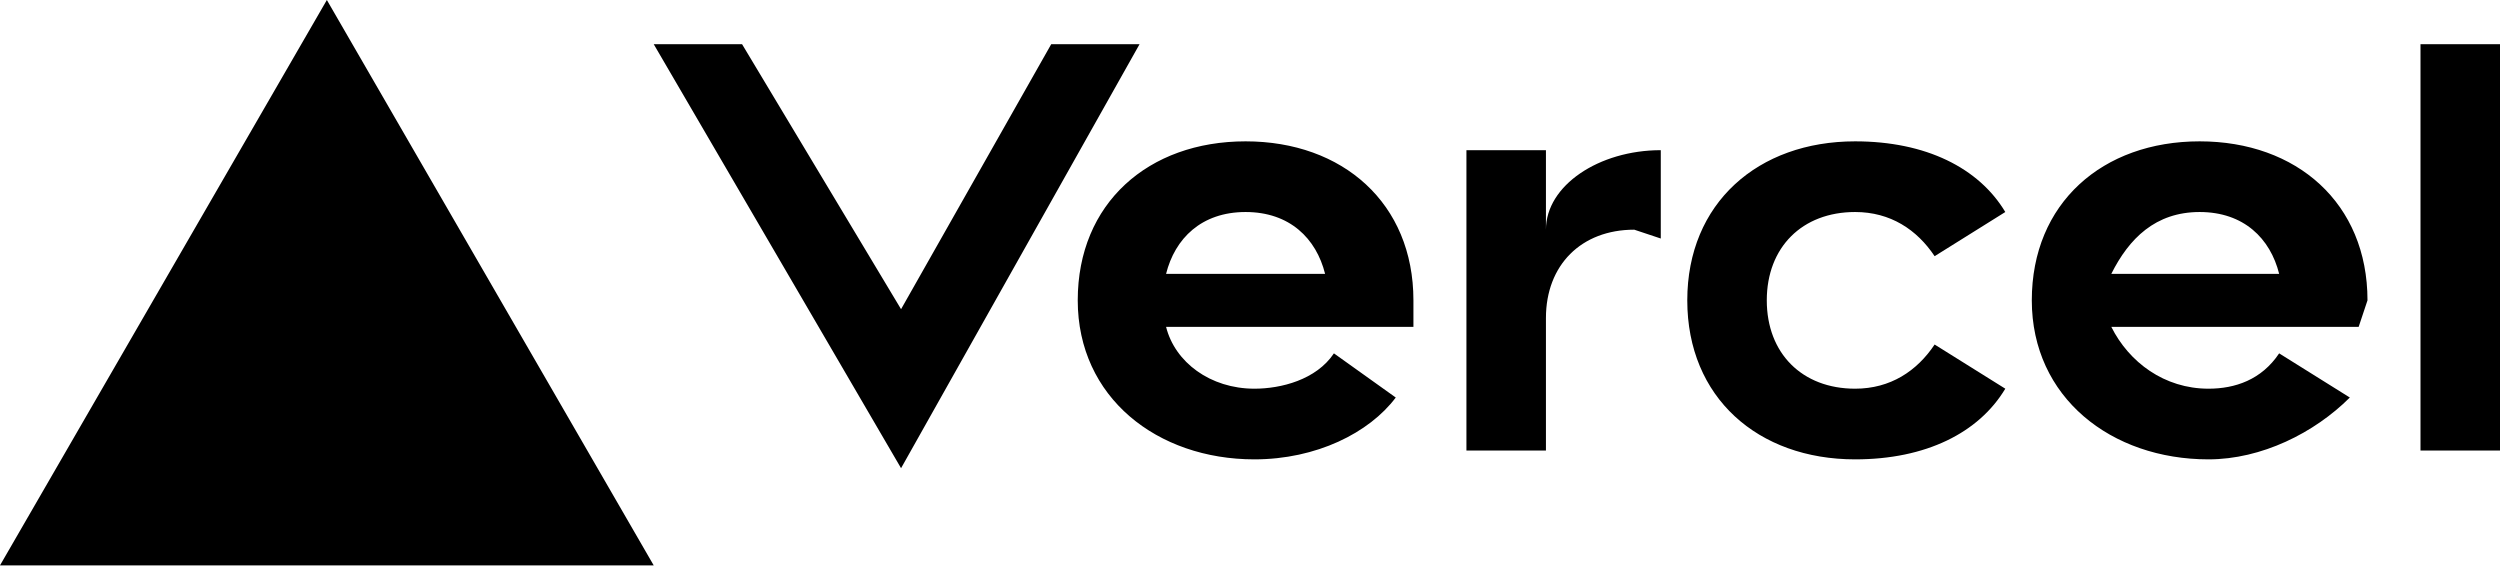
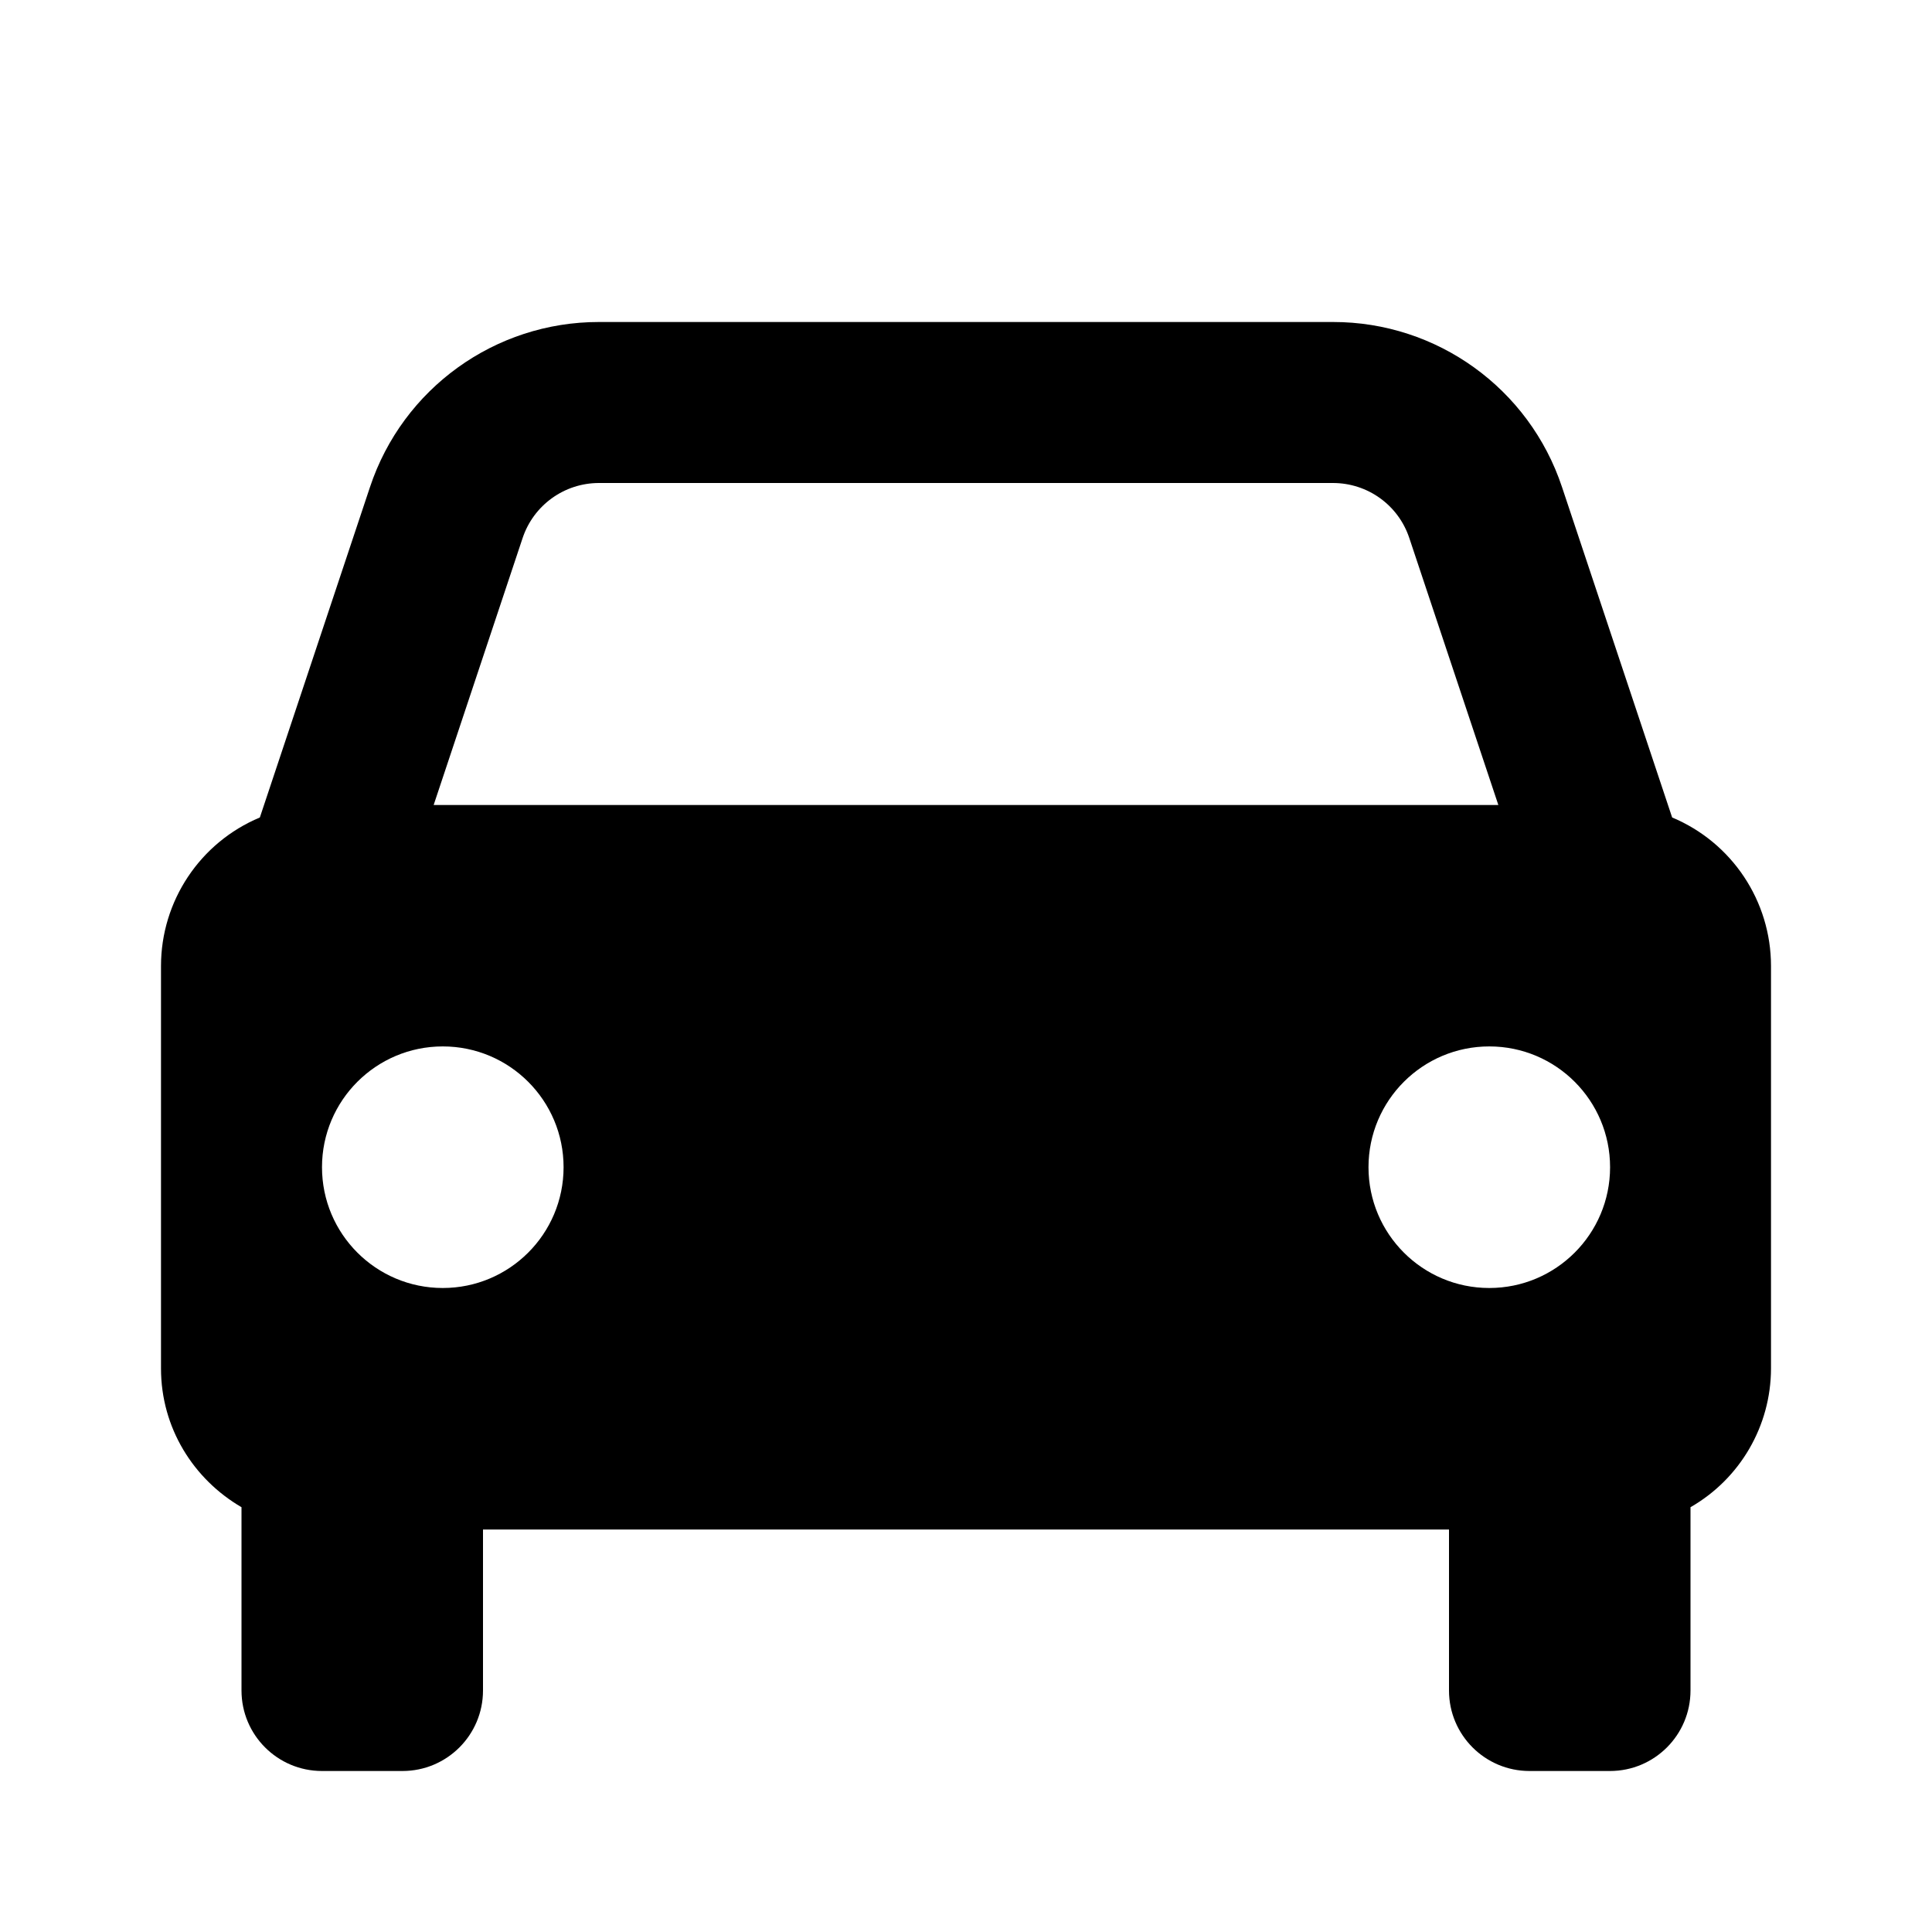
- <svg xmlns="http://www.w3.org/2000/svg" fill="none" viewBox="0 0 283 64">
-   <path fill="black" d="M141 16c-11 0-19 7-19 18s9 18 20 18c7 0 13-3 16-7l-7-5c-2 3-6 4-9 4-5 0-9-3-10-7h28v-3c0-11-8-18-19-18zm-9 15c1-4 4-7 9-7s8 3 9 7h-18zm117-15c-11 0-19 7-19 18s9 18 20 18c6 0 12-3 16-7l-8-5c-2 3-5 4-8 4-5 0-9-3-11-7h28l1-3c0-11-8-18-19-18zm-10 15c2-4 5-7 10-7s8 3 9 7h-19zm-39 3c0 6 4 10 10 10 4 0 7-2 9-5l8 5c-3 5-9 8-17 8-11 0-19-7-19-18s8-18 19-18c8 0 14 3 17 8l-8 5c-2-3-5-5-9-5-6 0-10 4-10 10zm83-29v46h-9V5h9zM37 0l37 64H0L37 0zm92 5-27 48L74 5h10l18 30 17-30h10zm59 12v10l-3-1c-6 0-10 4-10 10v15h-9V17h9v9c0-5 6-9 13-9z" />
+ <svg xmlns="http://www.w3.org/2000/svg" width="24" height="24" viewBox="0 0 24 24" style="fill: rgba(0, 0, 0, 1);transform: ;msFilter:;">
+   <path d="m20.772 10.155-1.368-4.104A2.995 2.995 0 0 0 16.559 4H7.441a2.995 2.995 0 0 0-2.845 2.051l-1.368 4.104A2 2 0 0 0 2 12v5c0 .738.404 1.376 1 1.723V21a1 1 0 0 0 1 1h1a1 1 0 0 0 1-1v-2h12v2a1 1 0 0 0 1 1h1a1 1 0 0 0 1-1v-2.277A1.99 1.99 0 0 0 22 17v-5a2 2 0 0 0-1.228-1.845zM7.441 6h9.117c.431 0 .813.274.949.684L18.613 10H5.387l1.105-3.316A1 1 0 0 1 7.441 6zM5.5 16a1.5 1.5 0 1 1 .001-3.001A1.5 1.5 0 0 1 5.5 16zm13 0a1.5 1.5 0 1 1 .001-3.001A1.5 1.5 0 0 1 18.5 16z" />
</svg>
